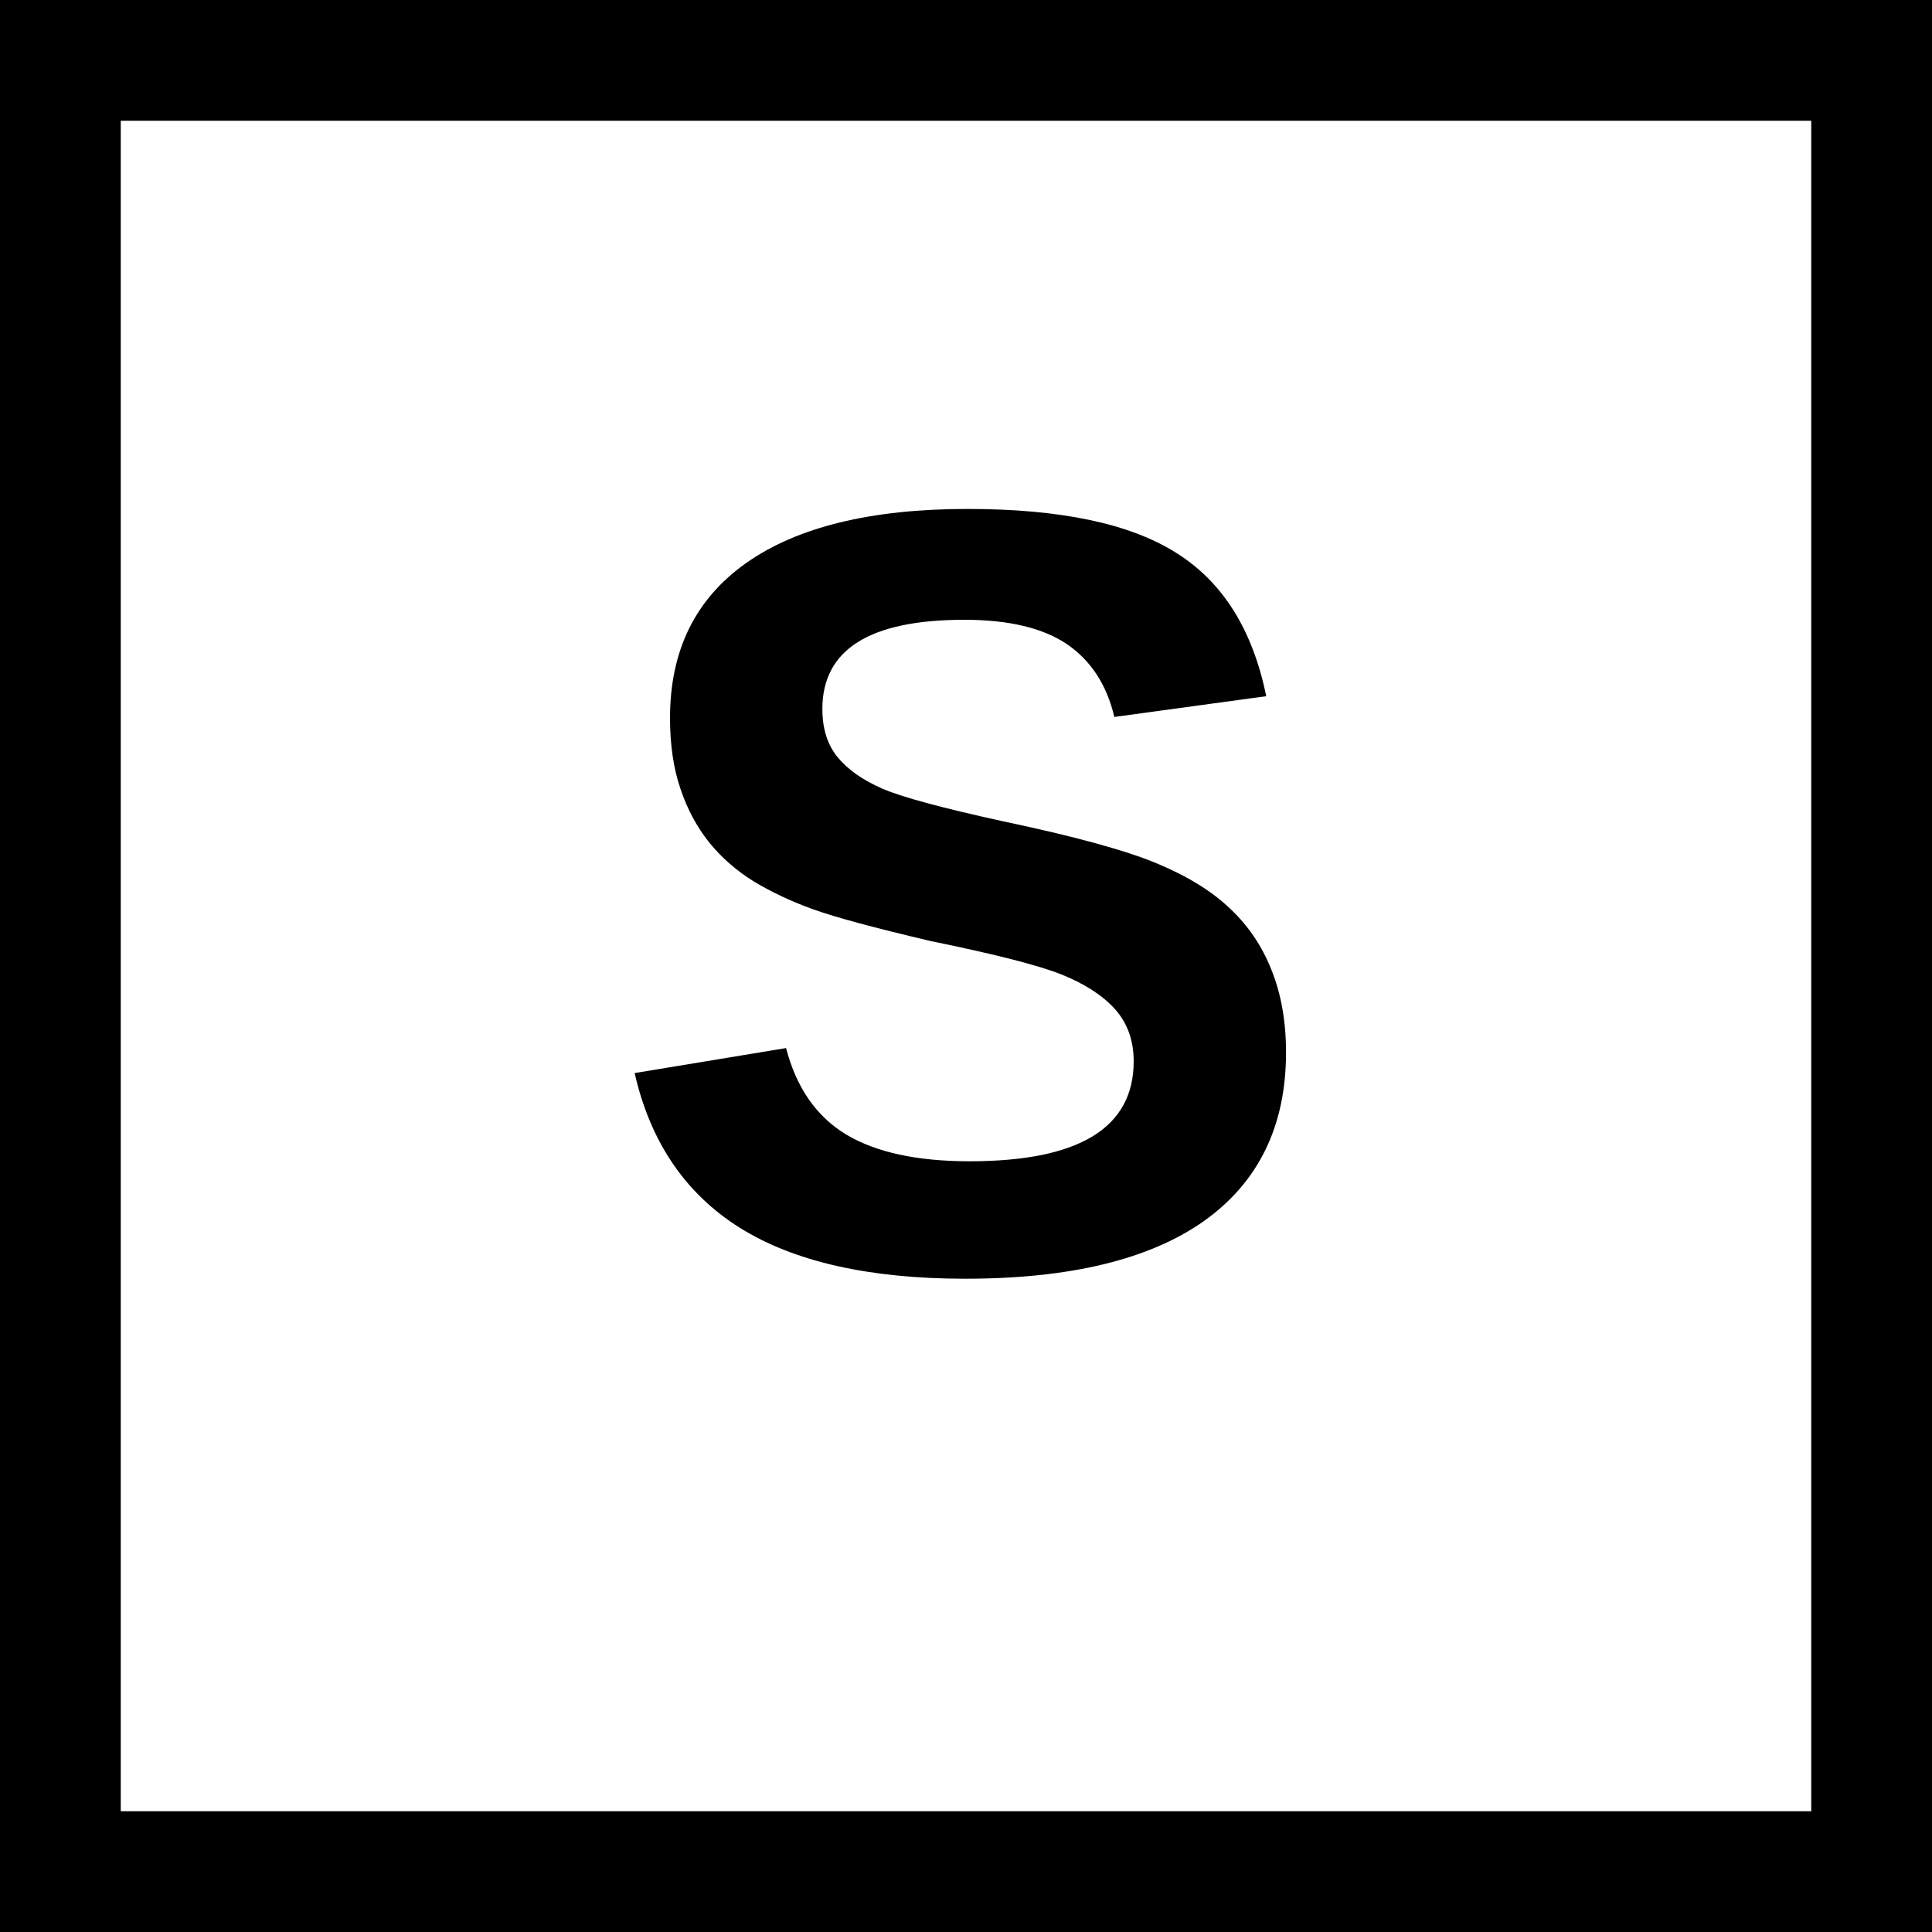
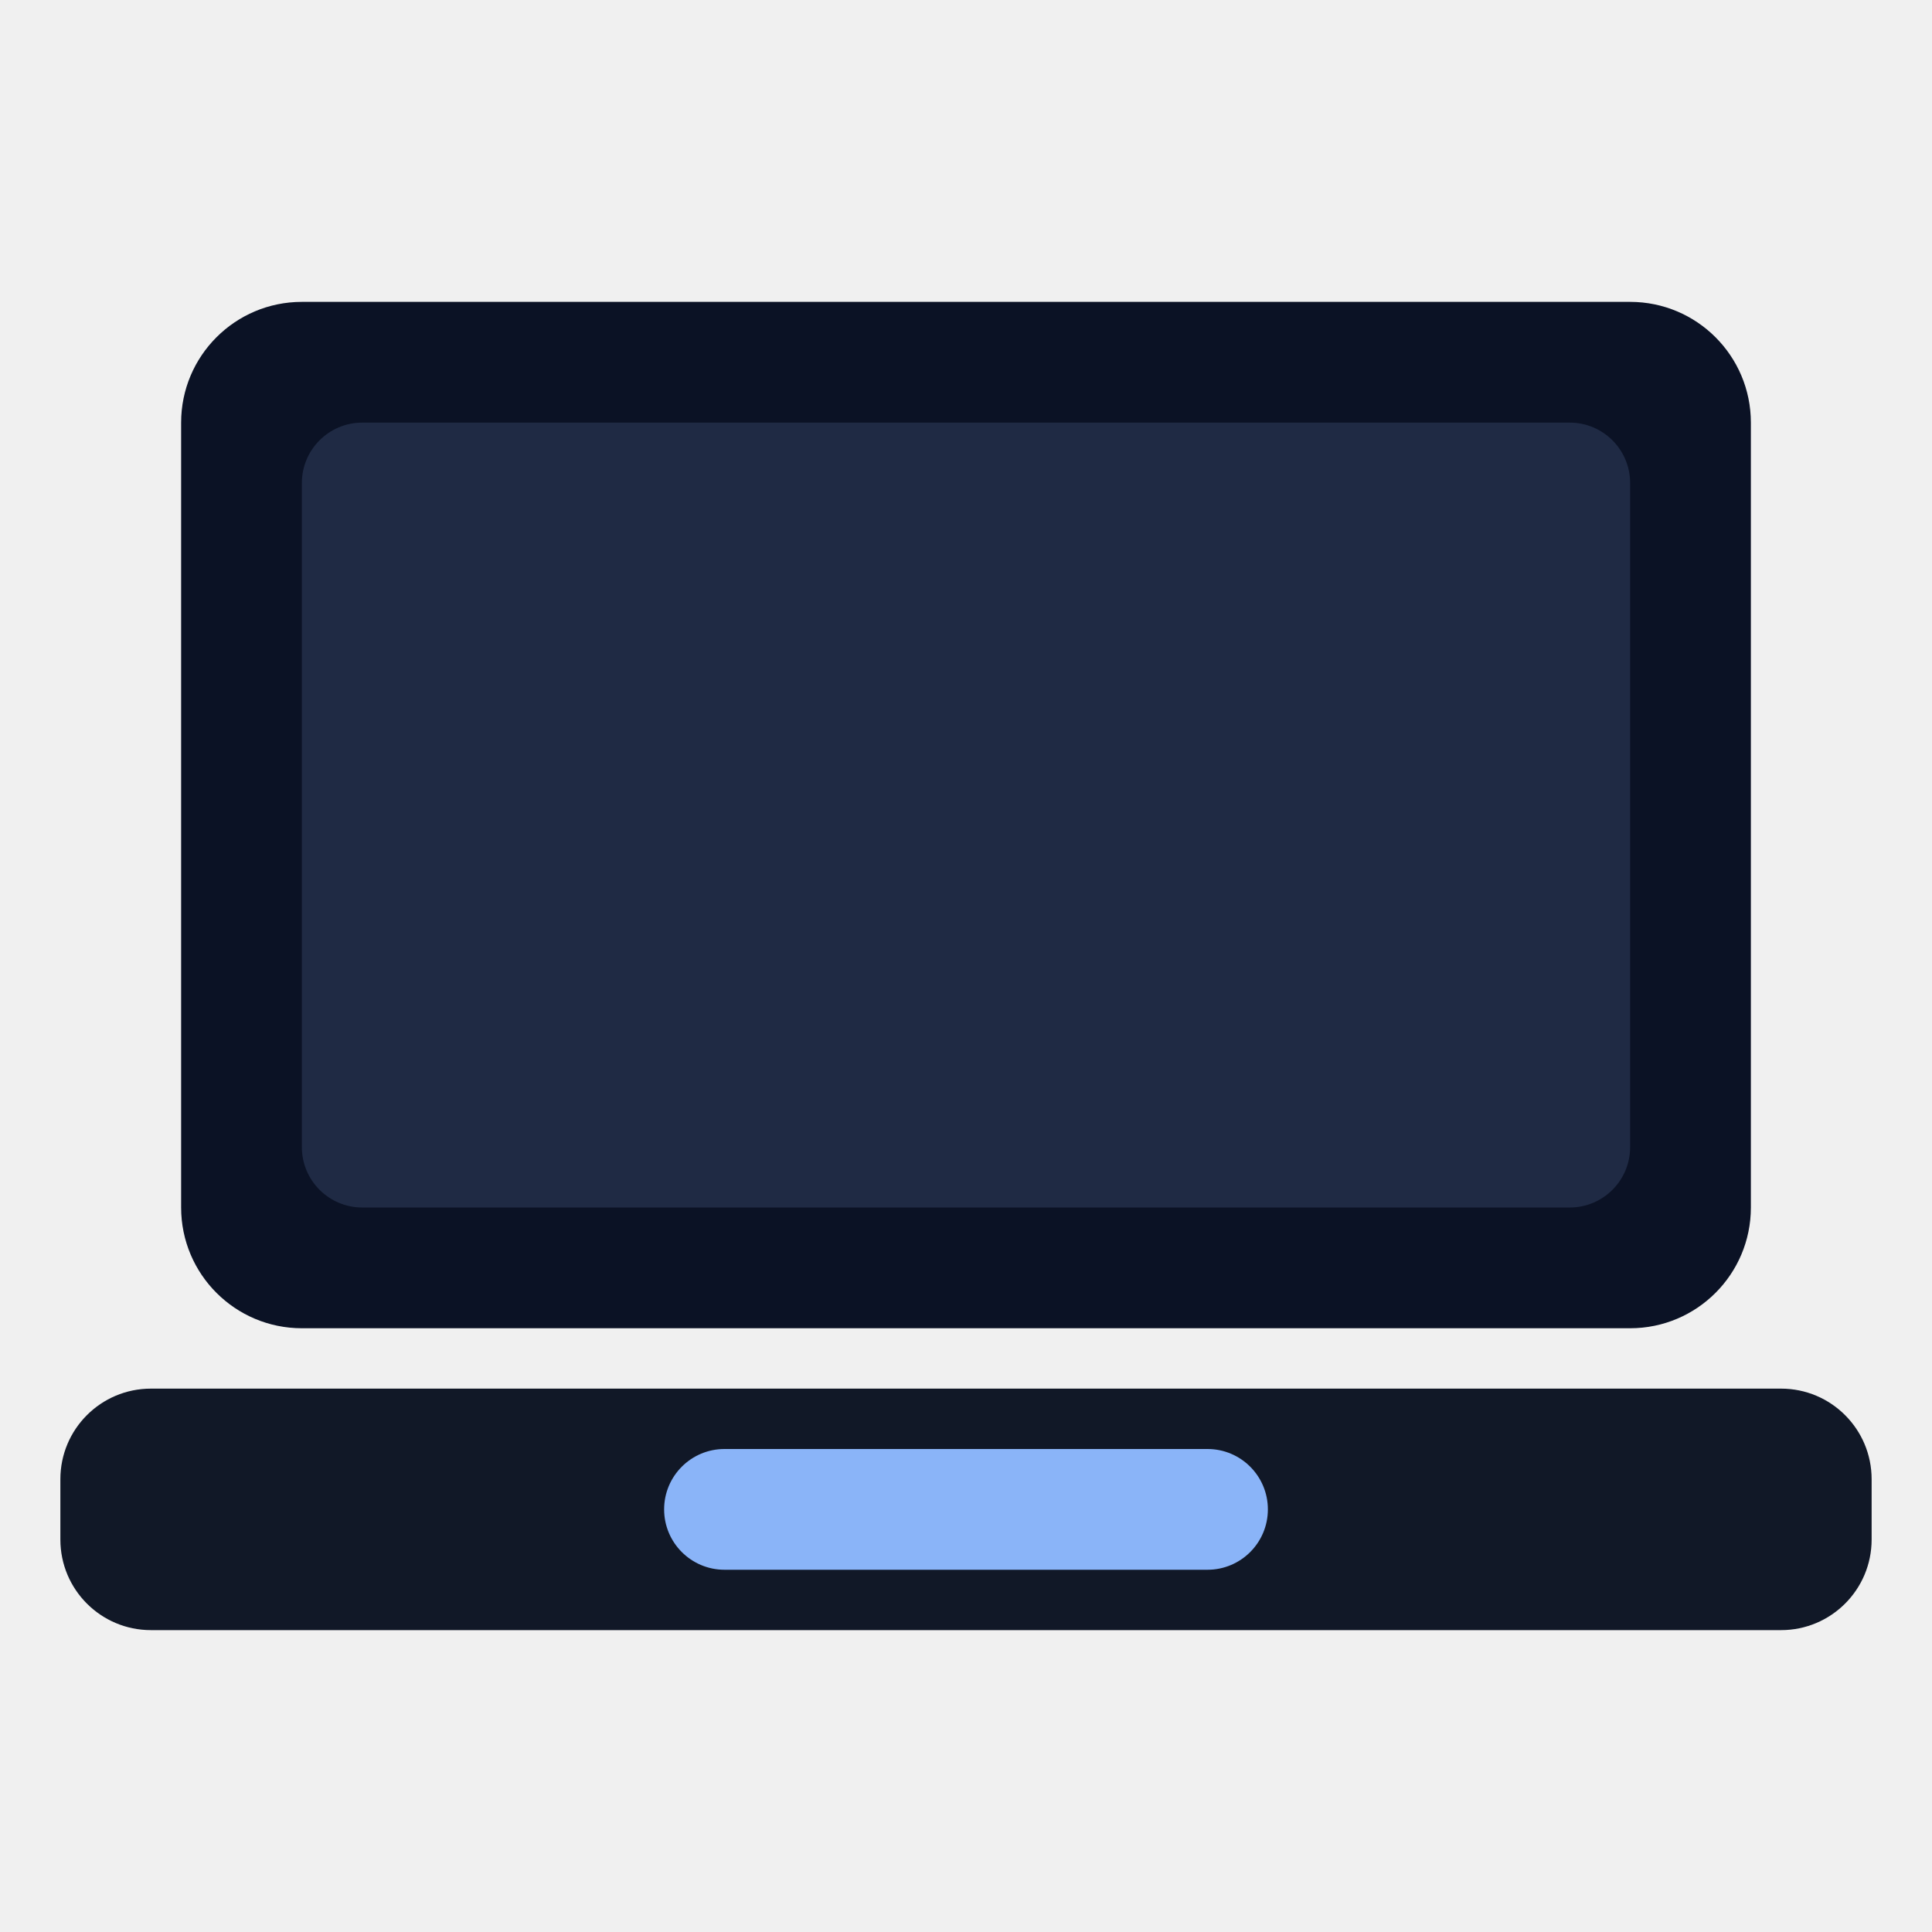
<svg xmlns="http://www.w3.org/2000/svg" viewBox="0 0 64 64">
-   <rect x="2" y="2" width="60" height="60" fill="#ffffff" stroke="#000000" stroke-width="4" />
-   <text x="32" y="42" text-anchor="middle" font-family="Arial, sans-serif" font-size="36" font-weight="700" fill="#000000">S</text>
+   <rect x="6" y="10" width="52" height="34" rx="4" fill="#0b1225" />
+   <rect x="10" y="14" width="44" height="26" rx="2" fill="#1f2a44" />
+   <rect x="2" y="46" width="60" height="8" rx="3" fill="#111827" />
+   <rect x="22" y="48" width="20" height="4" rx="2" fill="#8ab4f8" />
</svg>
